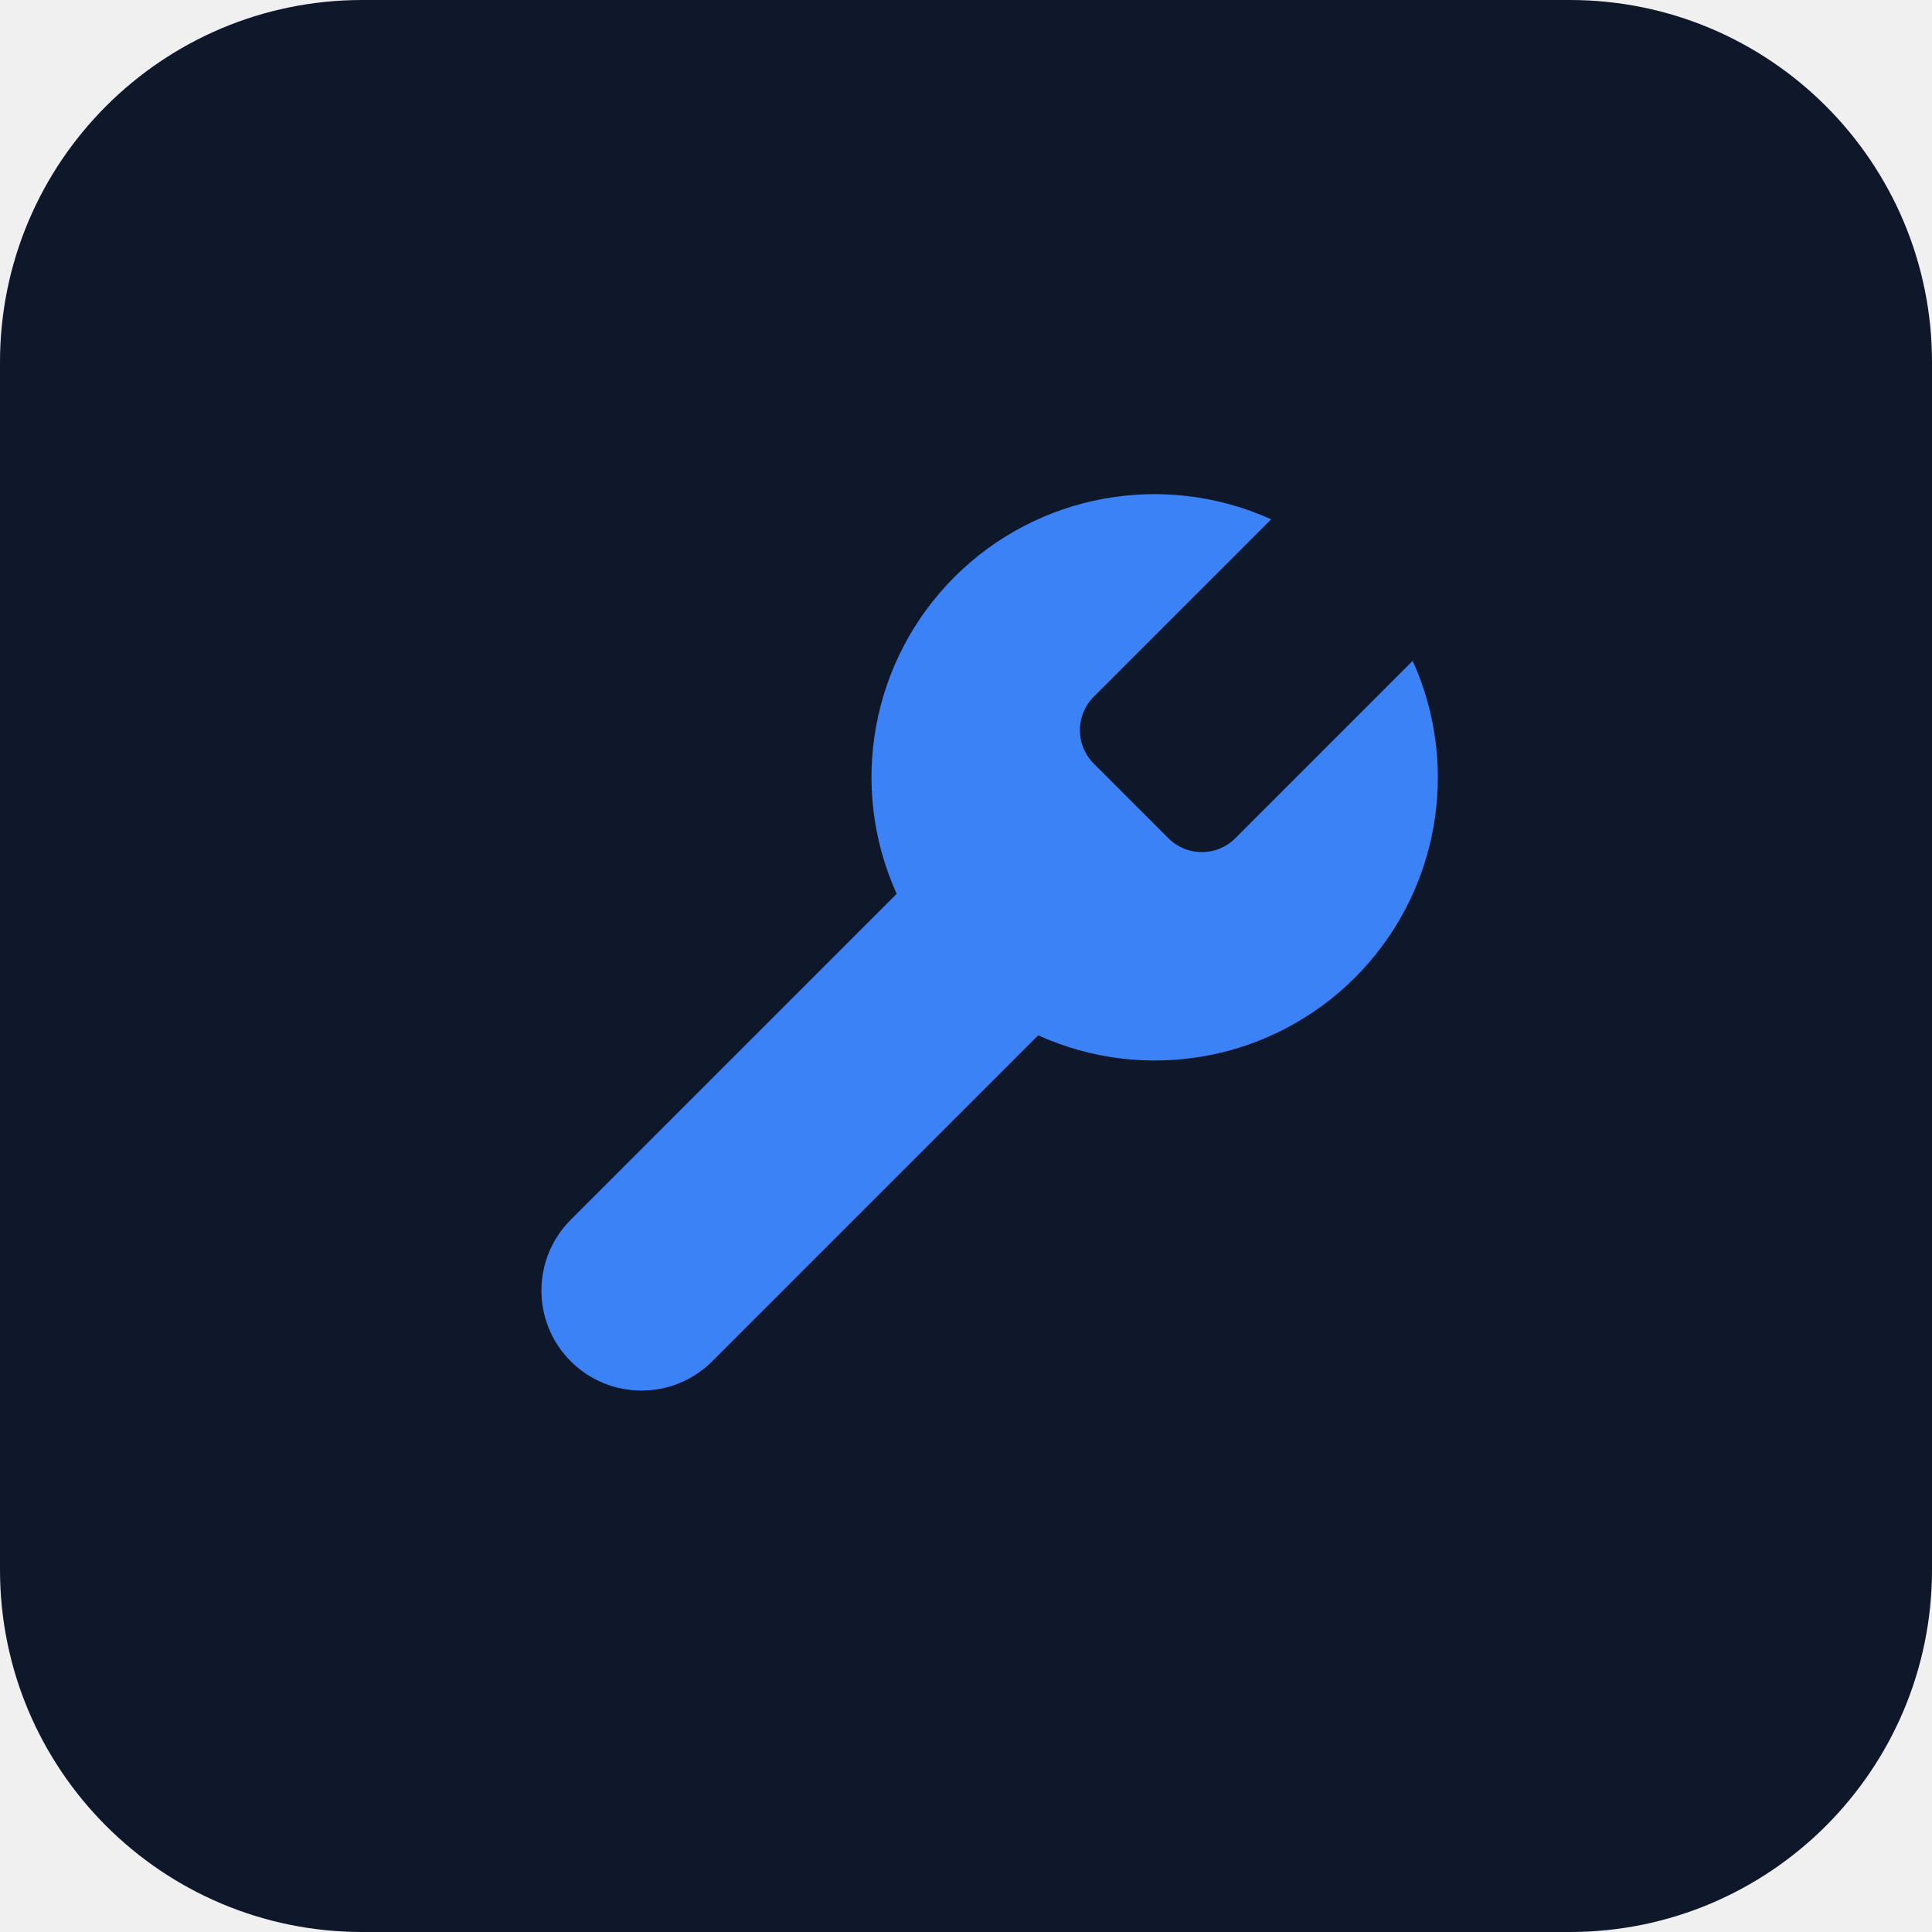
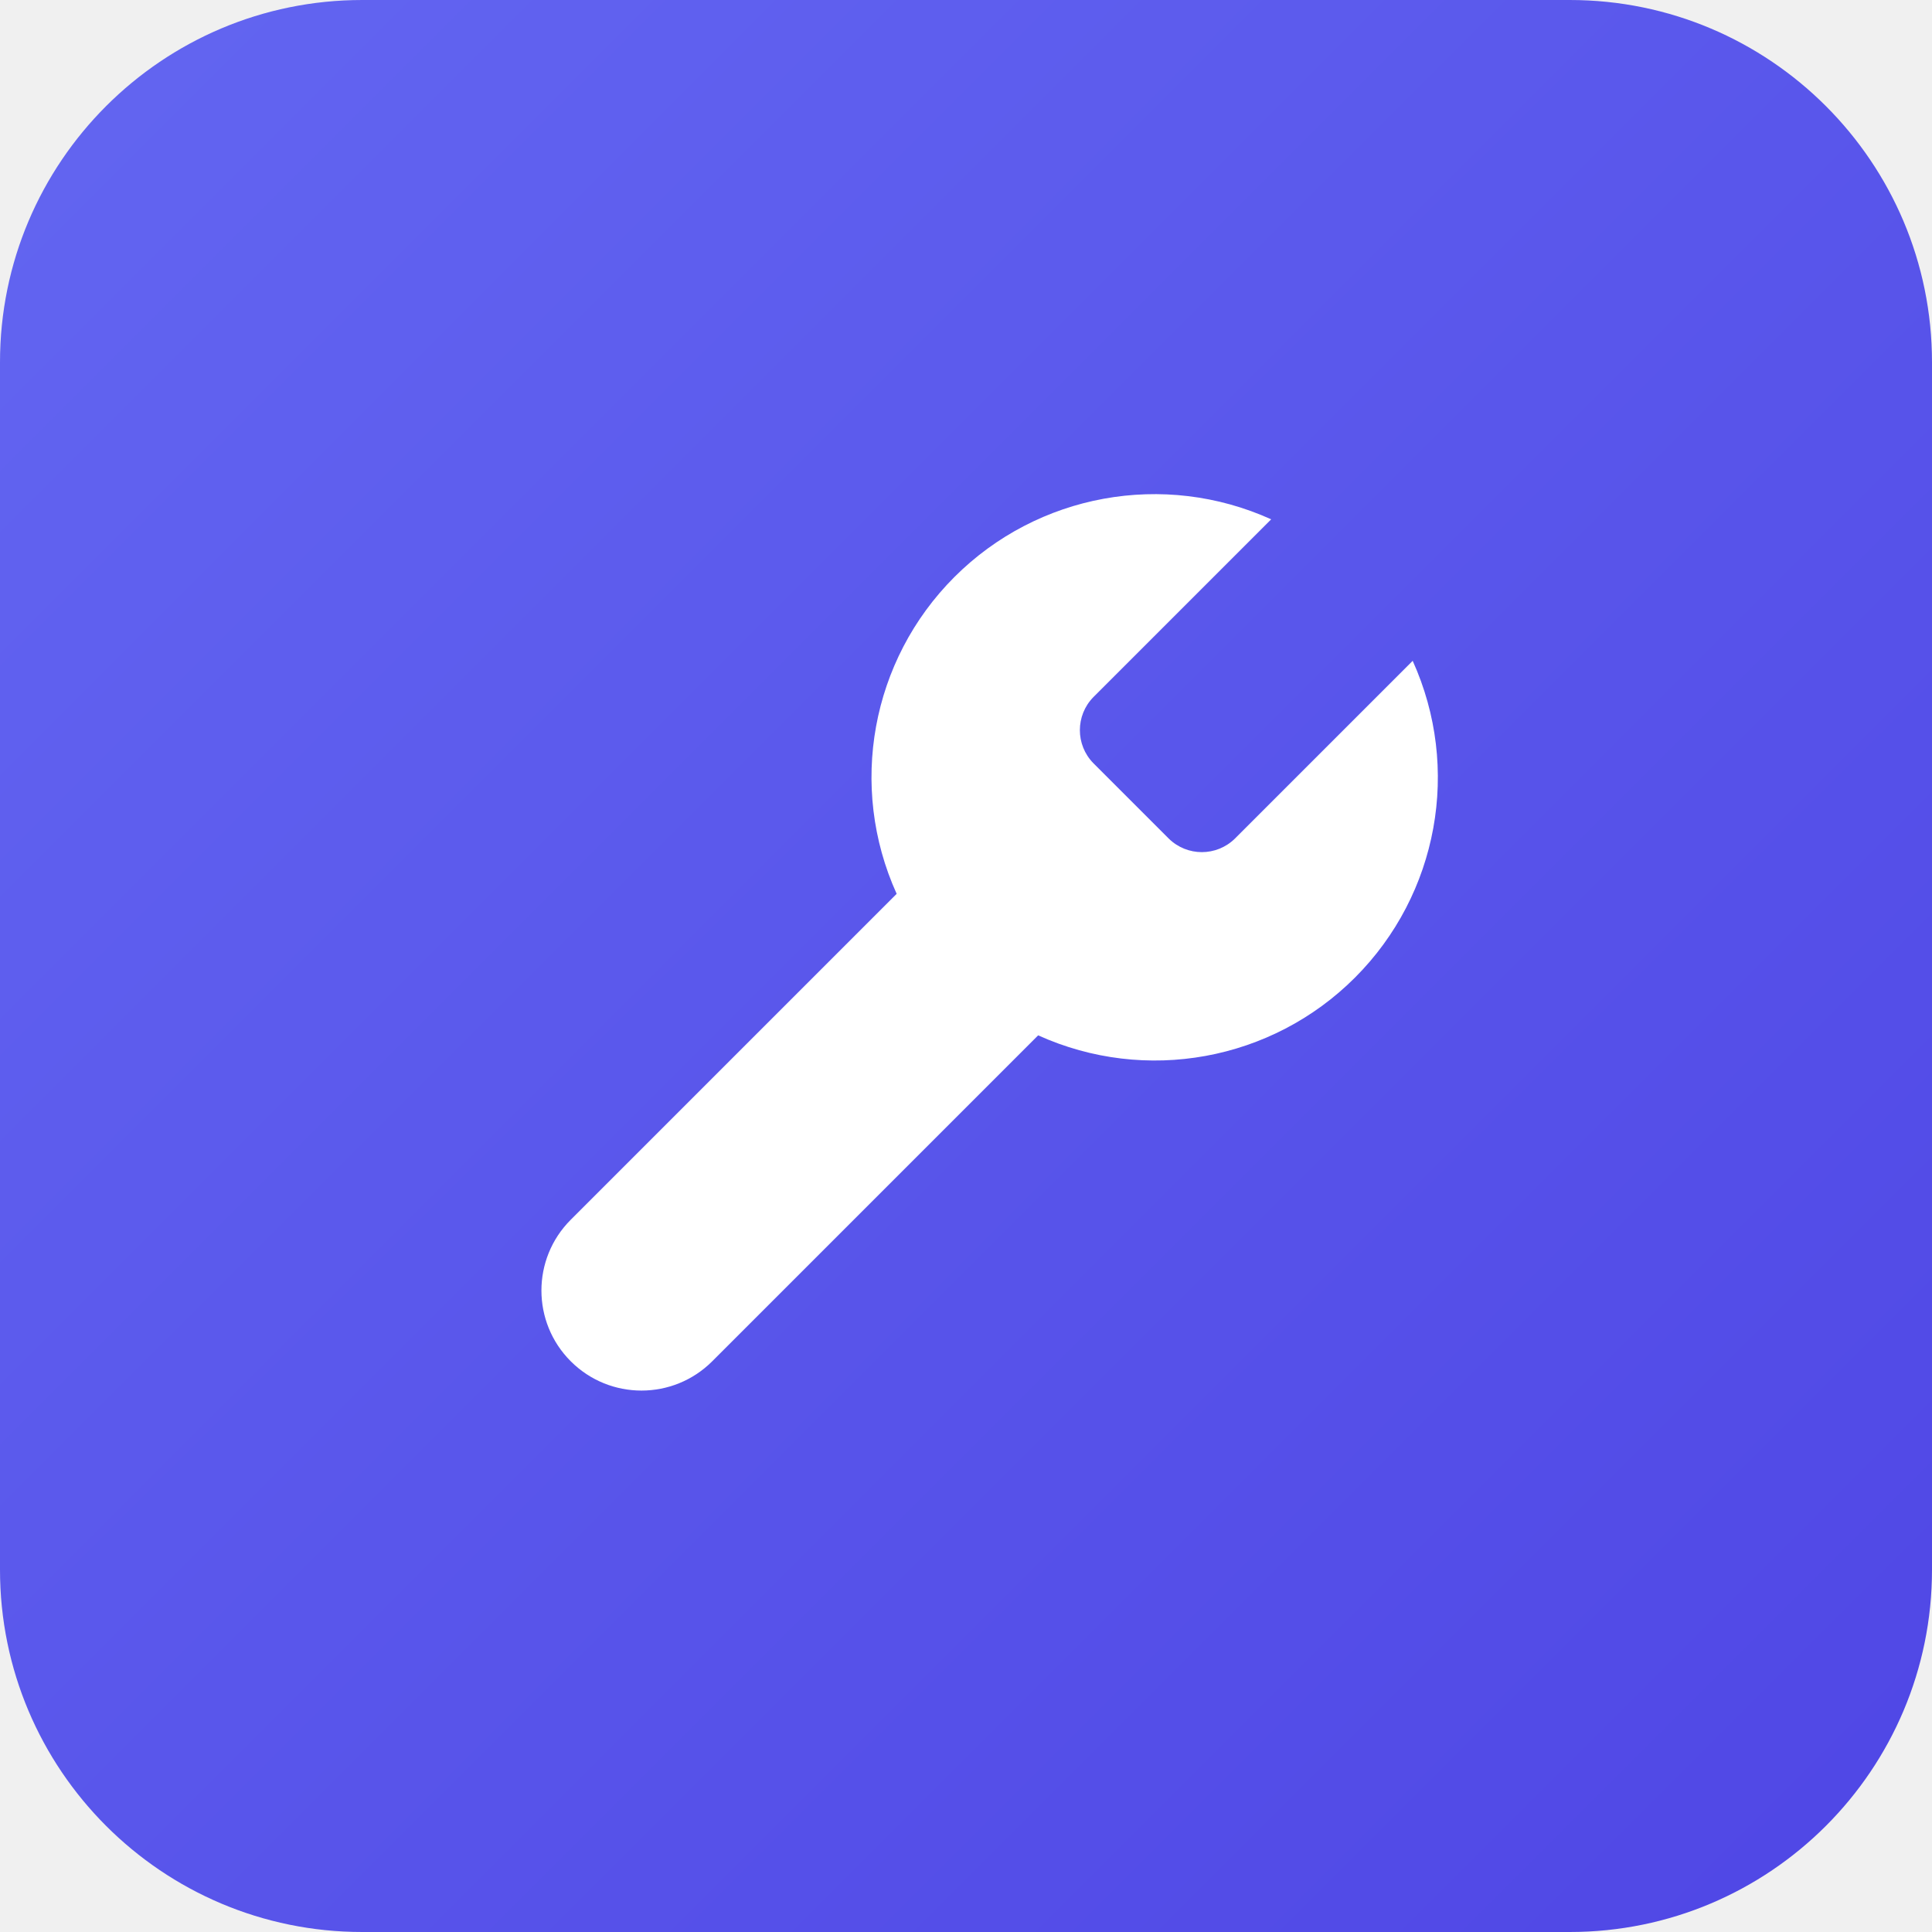
<svg xmlns="http://www.w3.org/2000/svg" width="512" height="512" viewBox="0 0 512 512">
-   <rect width="512" height="512" rx="96" fill="#0f172a" />
+   <defs>
+     <linearGradient id="bg" x1="0" y1="0" x2="1" y2="1">
+       <stop offset="0" stop-color="#6366f1" />
+       <stop offset="1" stop-color="#4f46e5" />
+     </linearGradient>
+   </defs>
+   <rect width="512" height="512" rx="96" fill="url(#bg)" />
  <g transform="translate(106, 106) scale(12.5)">
-     <path d="M14.7 6.3a1 1 0 0 0 0 1.4l1.6 1.6a1 1 0 0 0 1.4 0l3.77-3.77a6 6 0 0 1-7.94 7.94l-6.91 6.91a2.12 2.12 0 0 1-3-3l6.91-6.91a6 6 0 0 1 7.94-7.94l-3.76 3.76z" fill="#3b82f6" />
+     <path d="M14.7 6.3a1 1 0 0 0 0 1.4l1.6 1.6a1 1 0 0 0 1.4 0l3.77-3.77a6 6 0 0 1-7.94 7.94l-6.91 6.91a2.12 2.12 0 0 1-3-3l6.91-6.91a6 6 0 0 1 7.94-7.94l-3.76 3.76z" fill="#ffffff" />
  </g>
</svg>
